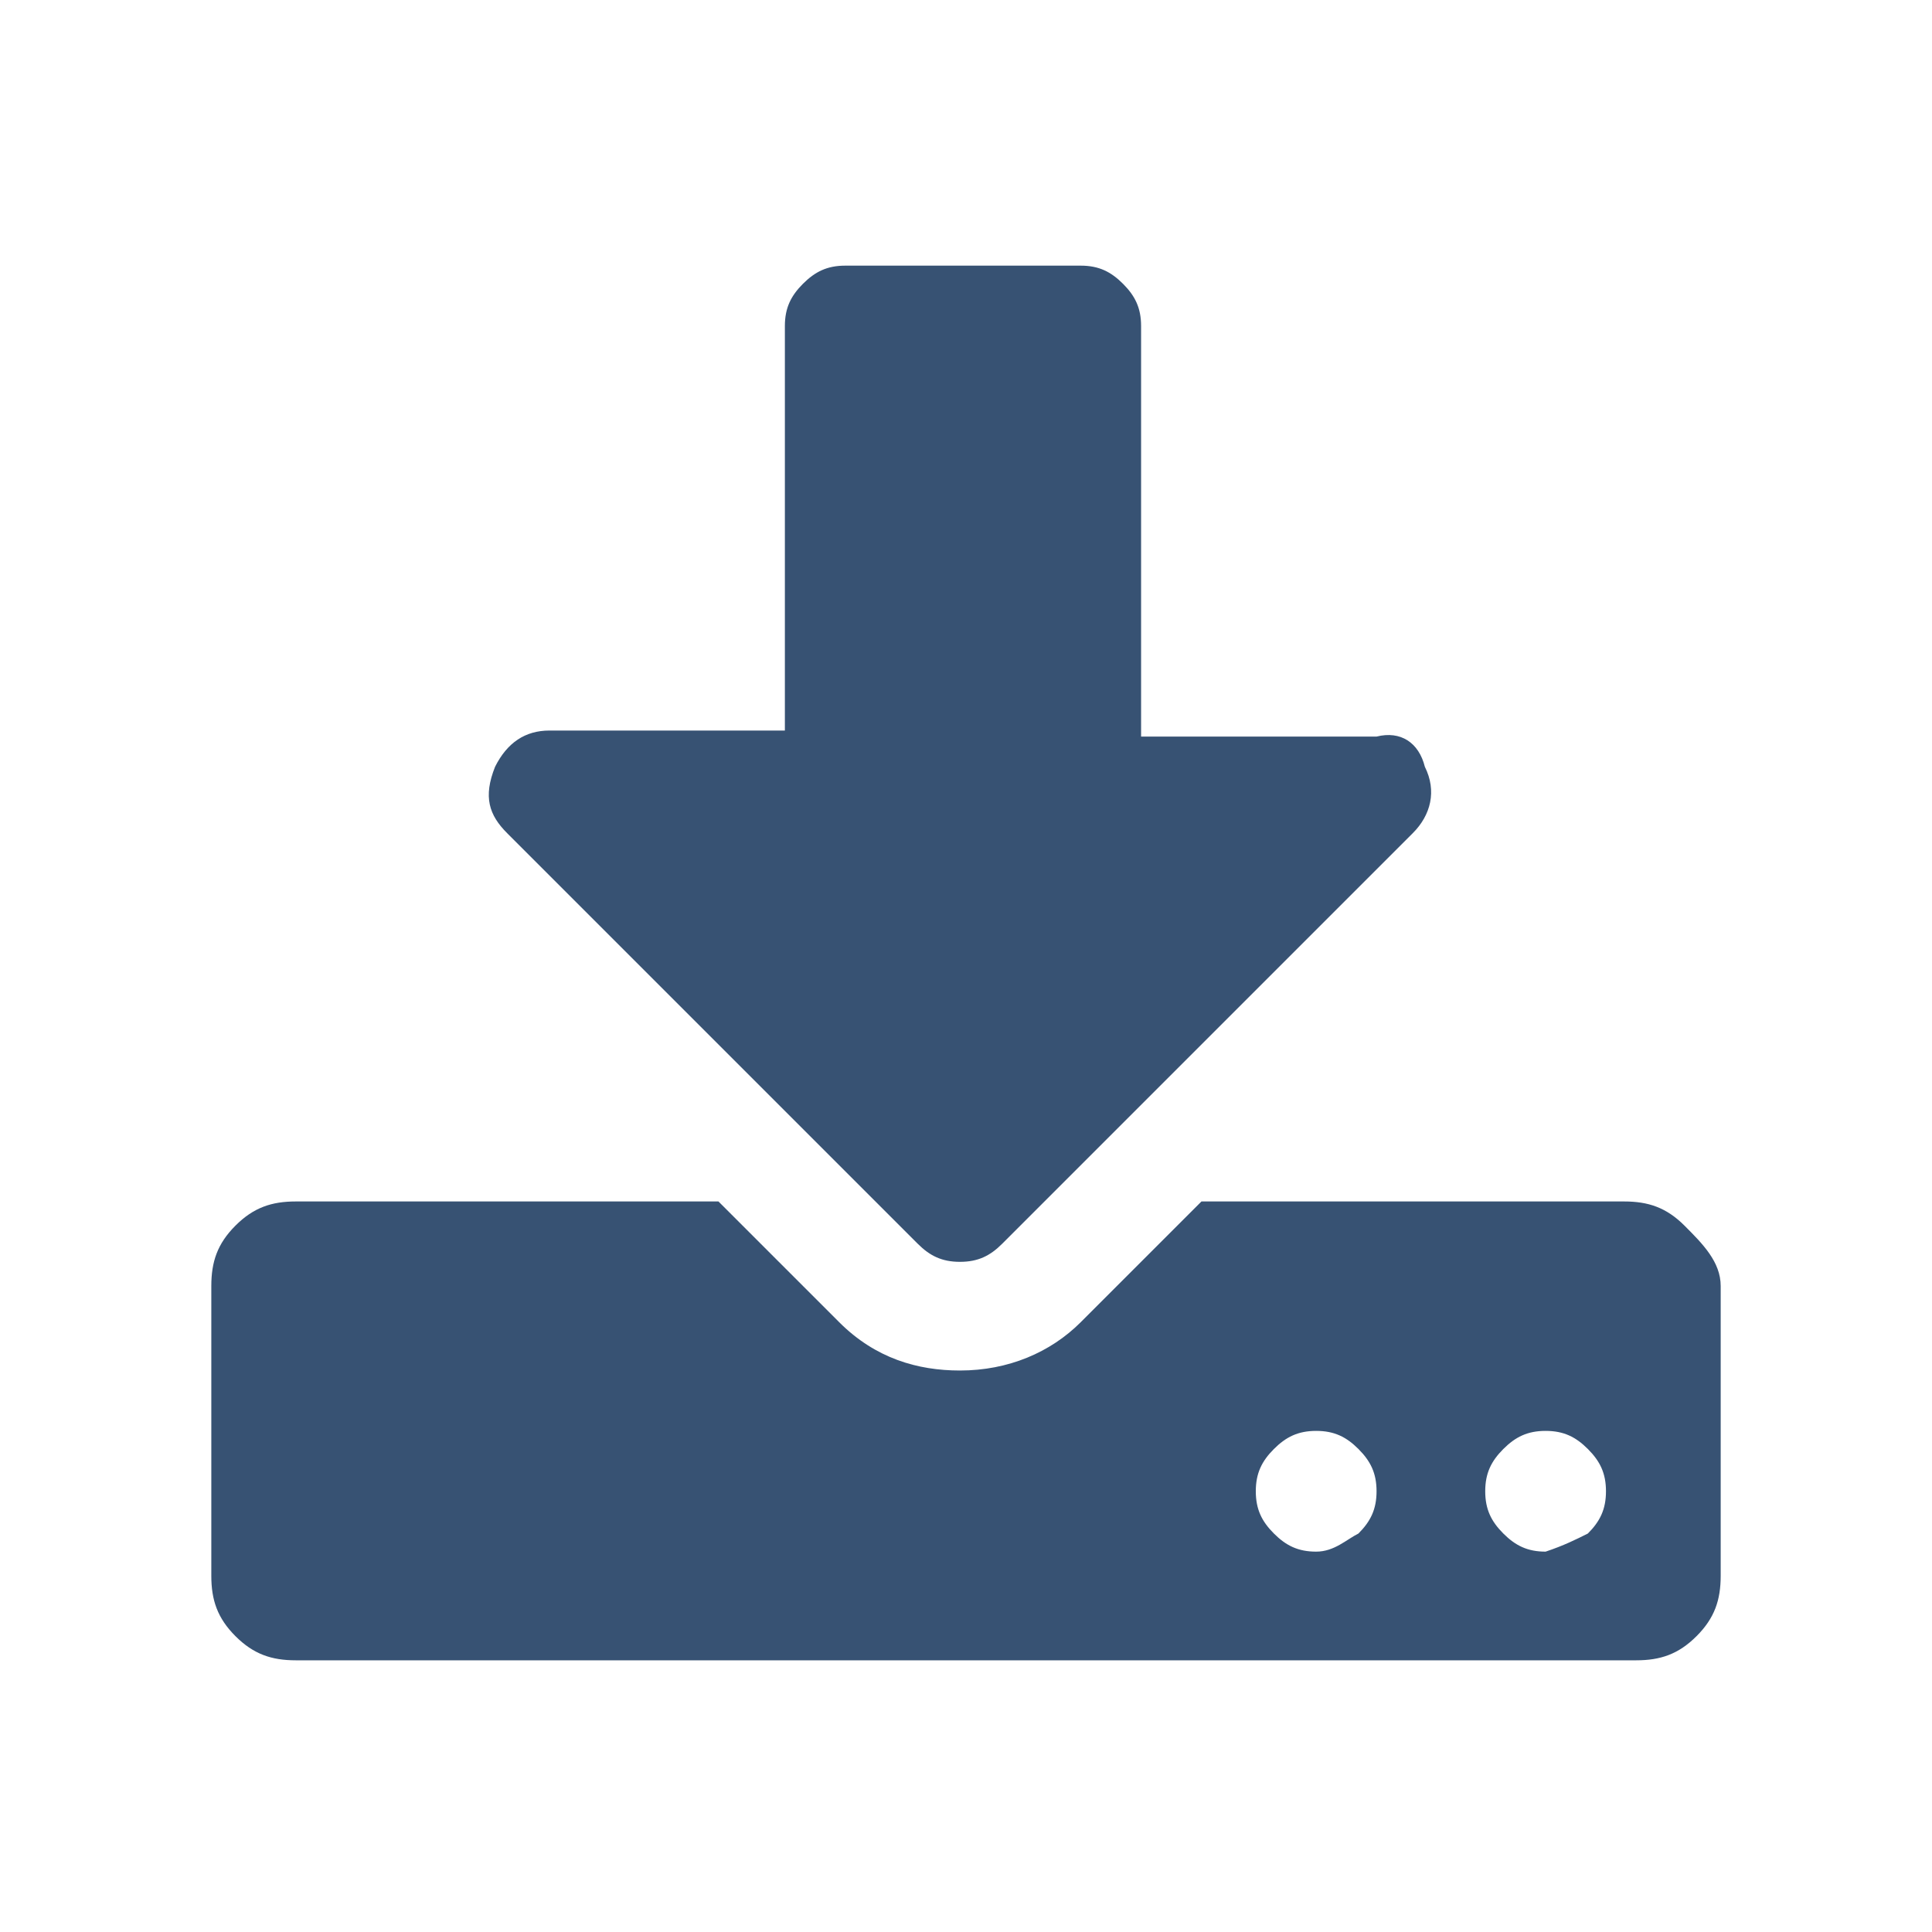
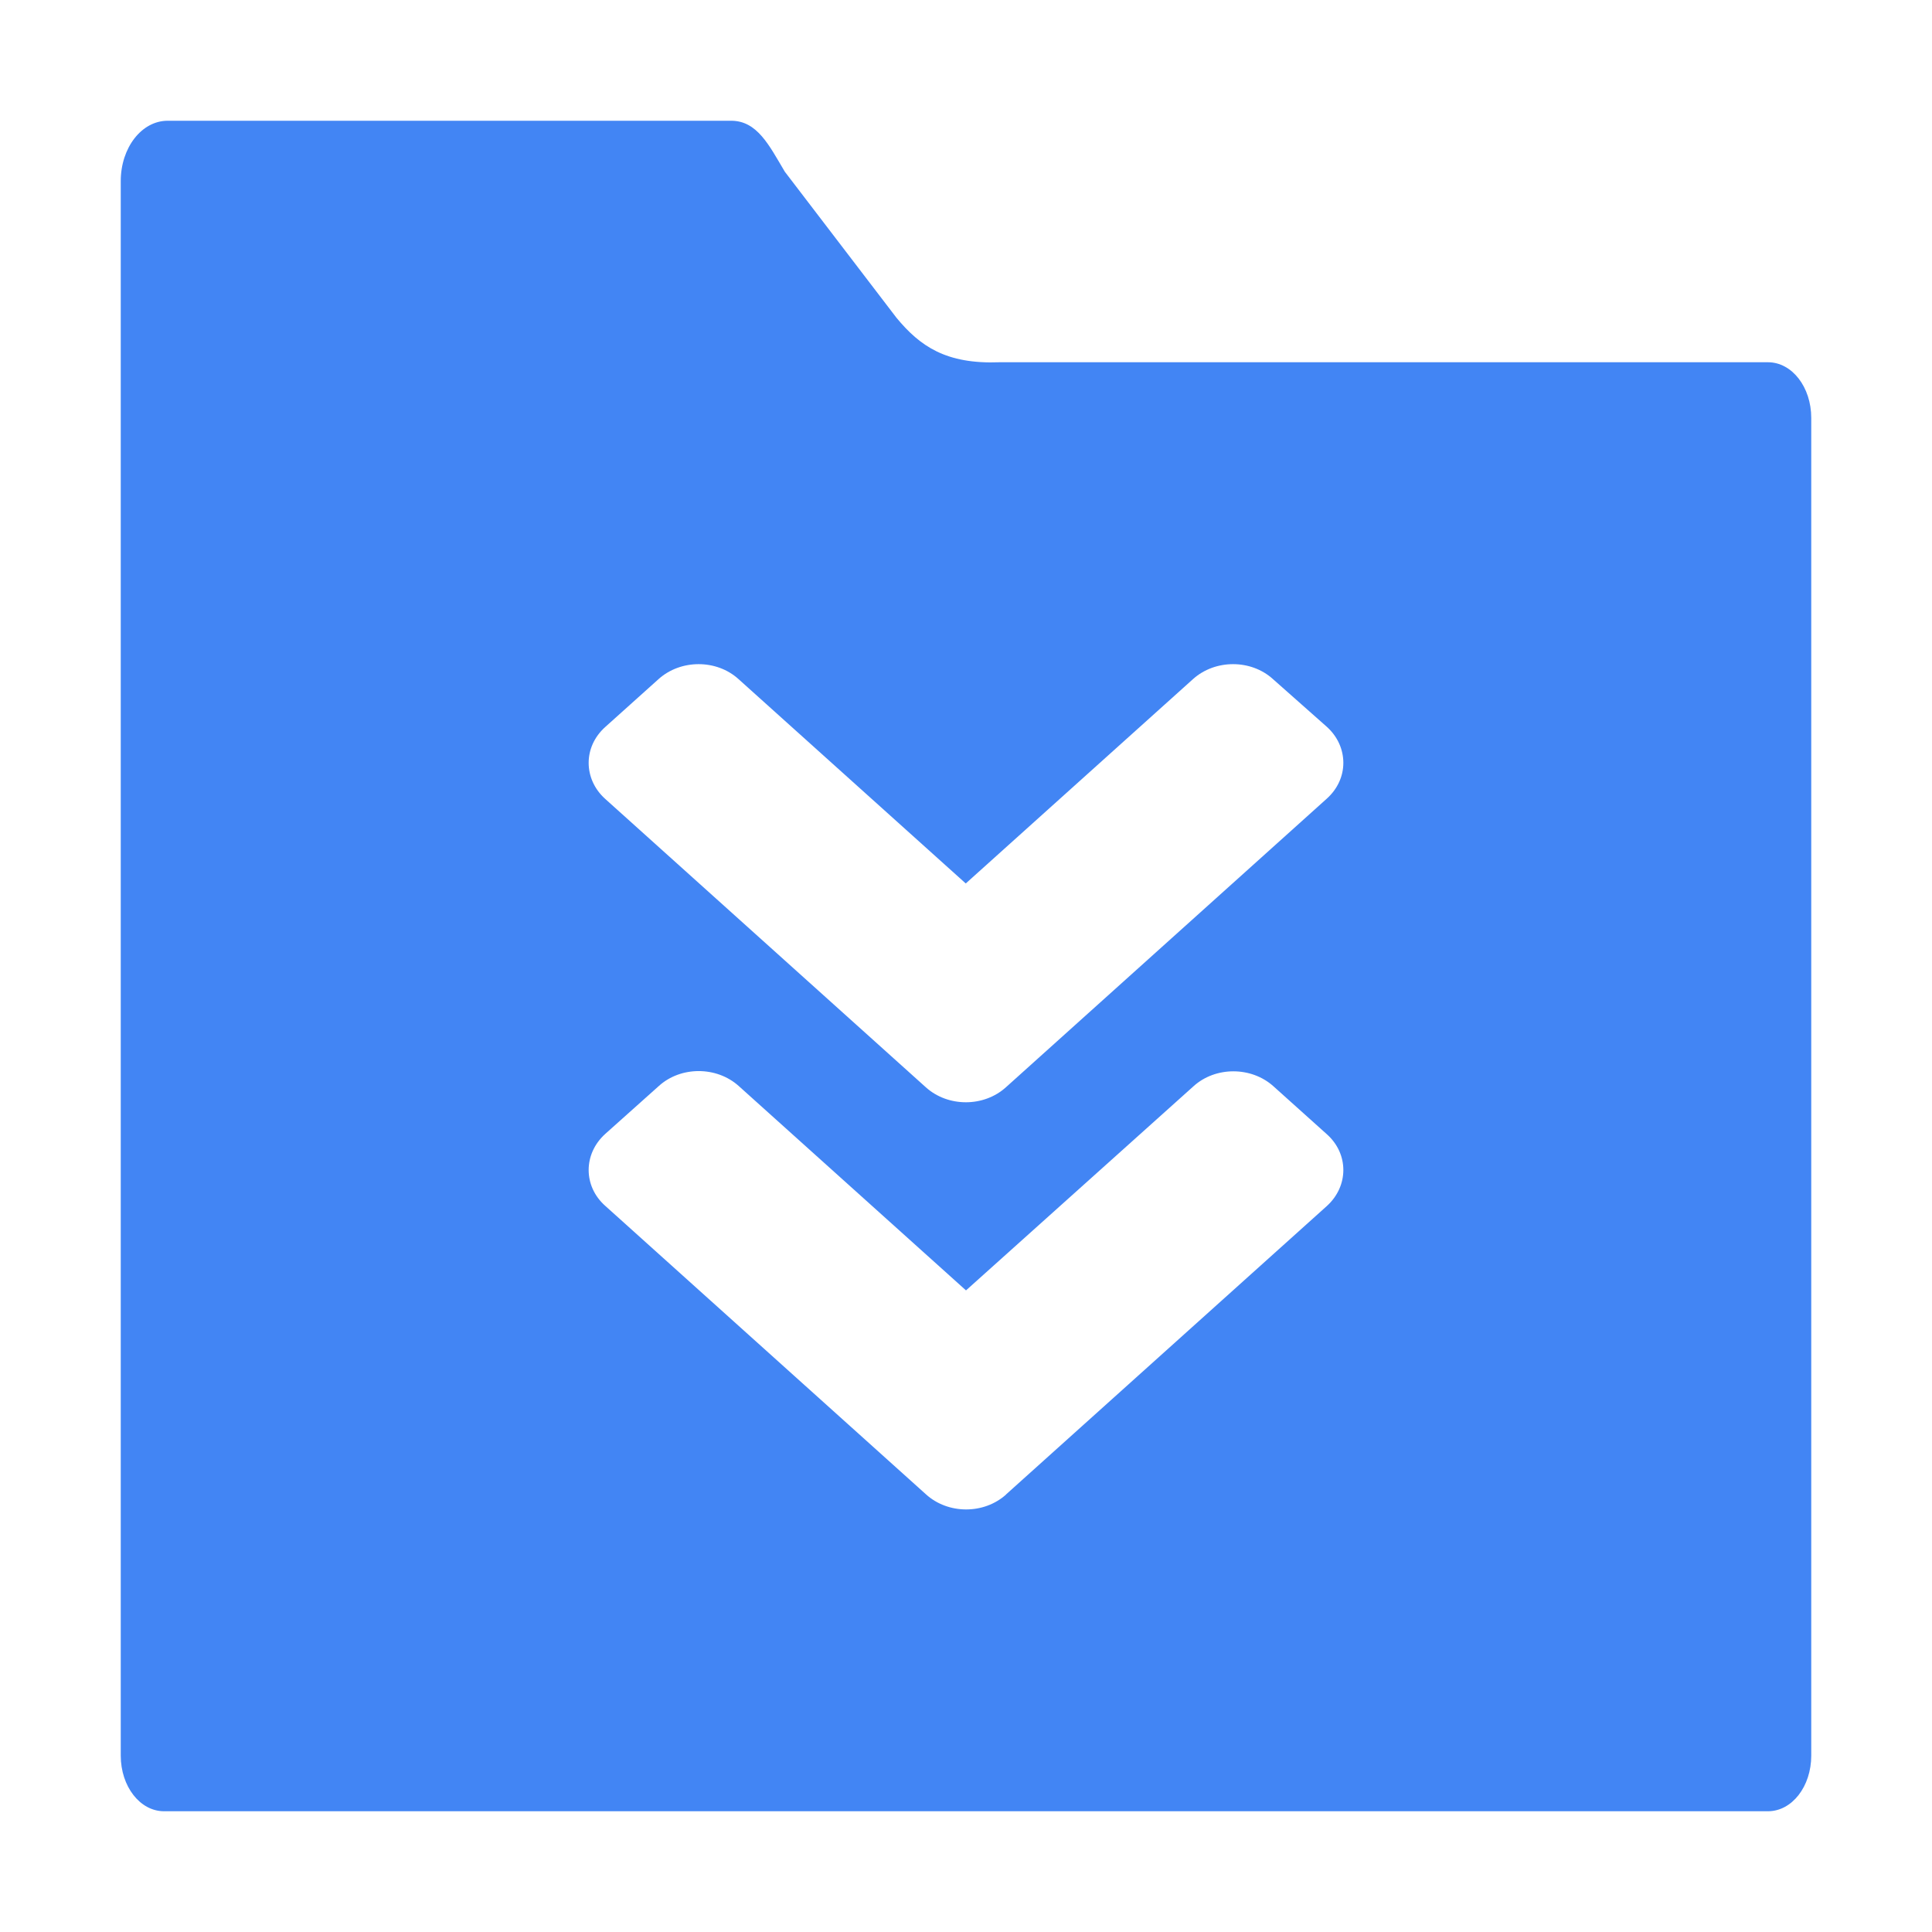
- <svg xmlns="http://www.w3.org/2000/svg" viewBox="0 0 32 32">
-   <path fill="#375273" d="M28.5 21.3v4.8c0 .4-.1.7-.4 1s-.6.4-1 .4H4.9c-.4 0-.7-.1-1-.4s-.4-.6-.4-1v-4.8c0-.4.1-.7.4-1s.6-.4 1-.4h7l2 2c.6.6 1.3.8 2 .8.8 0 1.5-.3 2-.8l2-2h7c.4 0 .7.1 1 .4s.6.6.6 1zm-4.9-8.6c.2.4.1.8-.2 1.1l-6.8 6.8c-.2.2-.4.3-.7.3-.3 0-.5-.1-.7-.3l-6.8-6.8c-.3-.3-.4-.6-.2-1.1.2-.4.5-.6.9-.6H13V5.4c0-.3.1-.5.3-.7.2-.2.4-.3.7-.3h3.9c.3 0 .5.1.7.3s.3.4.3.7v6.8h3.9c.4-.1.7.1.8.5zm-1.1 12.7c.2-.2.3-.4.3-.7 0-.3-.1-.5-.3-.7-.2-.2-.4-.3-.7-.3s-.5.1-.7.3c-.2.2-.3.4-.3.7 0 .3.1.5.3.7.2.2.4.3.7.3s.5-.2.7-.3zm3.8 0c.2-.2.3-.4.3-.7 0-.3-.1-.5-.3-.7s-.4-.3-.7-.3c-.3 0-.5.1-.7.3s-.3.4-.3.7c0 .3.1.5.3.7s.4.3.7.3c.3-.1.5-.2.7-.3z" />
+ <svg xmlns="http://www.w3.org/2000/svg" height="32" viewBox="0 0 32 32" width="32">
+   <path d="m2.777 2c-.431 0-.777.446-.777 1v3.922 2.078 20.078c0 .511.319.922.717.922h26.566c.398 0 .717-.41.717-.922v-22.156c0-.511-.319-.922-.717-.922h-12.727c-.886.034-1.316-.264-1.707-.736l-1.85-2.42c-.261-.44-.458-.844-.889-.844zm8.131 9.248c.367-.33.961-.33 1.324 0l3.764 3.385 3.764-3.385c.367-.33.961-.33 1.324 0l.891.789c.184.165.275.382.275.598s-.092.43-.275.594l-5.311 4.777c-.367.334-.961.334-1.328.004l-5.311-4.777c-.184-.165-.275-.382-.275-.598s.092-.43.275-.594zm.004 6.74c.363-.33.957-.33 1.324 0l3.764 3.385 3.768-3.381c.363-.33.957-.33 1.324 0l.883.793c.184.163.275.378.275.594s-.092.433-.275.598l-5.311 4.775v.002c-.367.33-.961.33-1.328-.004l-5.311-4.777c-.184-.163-.275-.378-.275-.594 0-.216.092-.433.275-.598z" fill="#4285f4" />
</svg>
